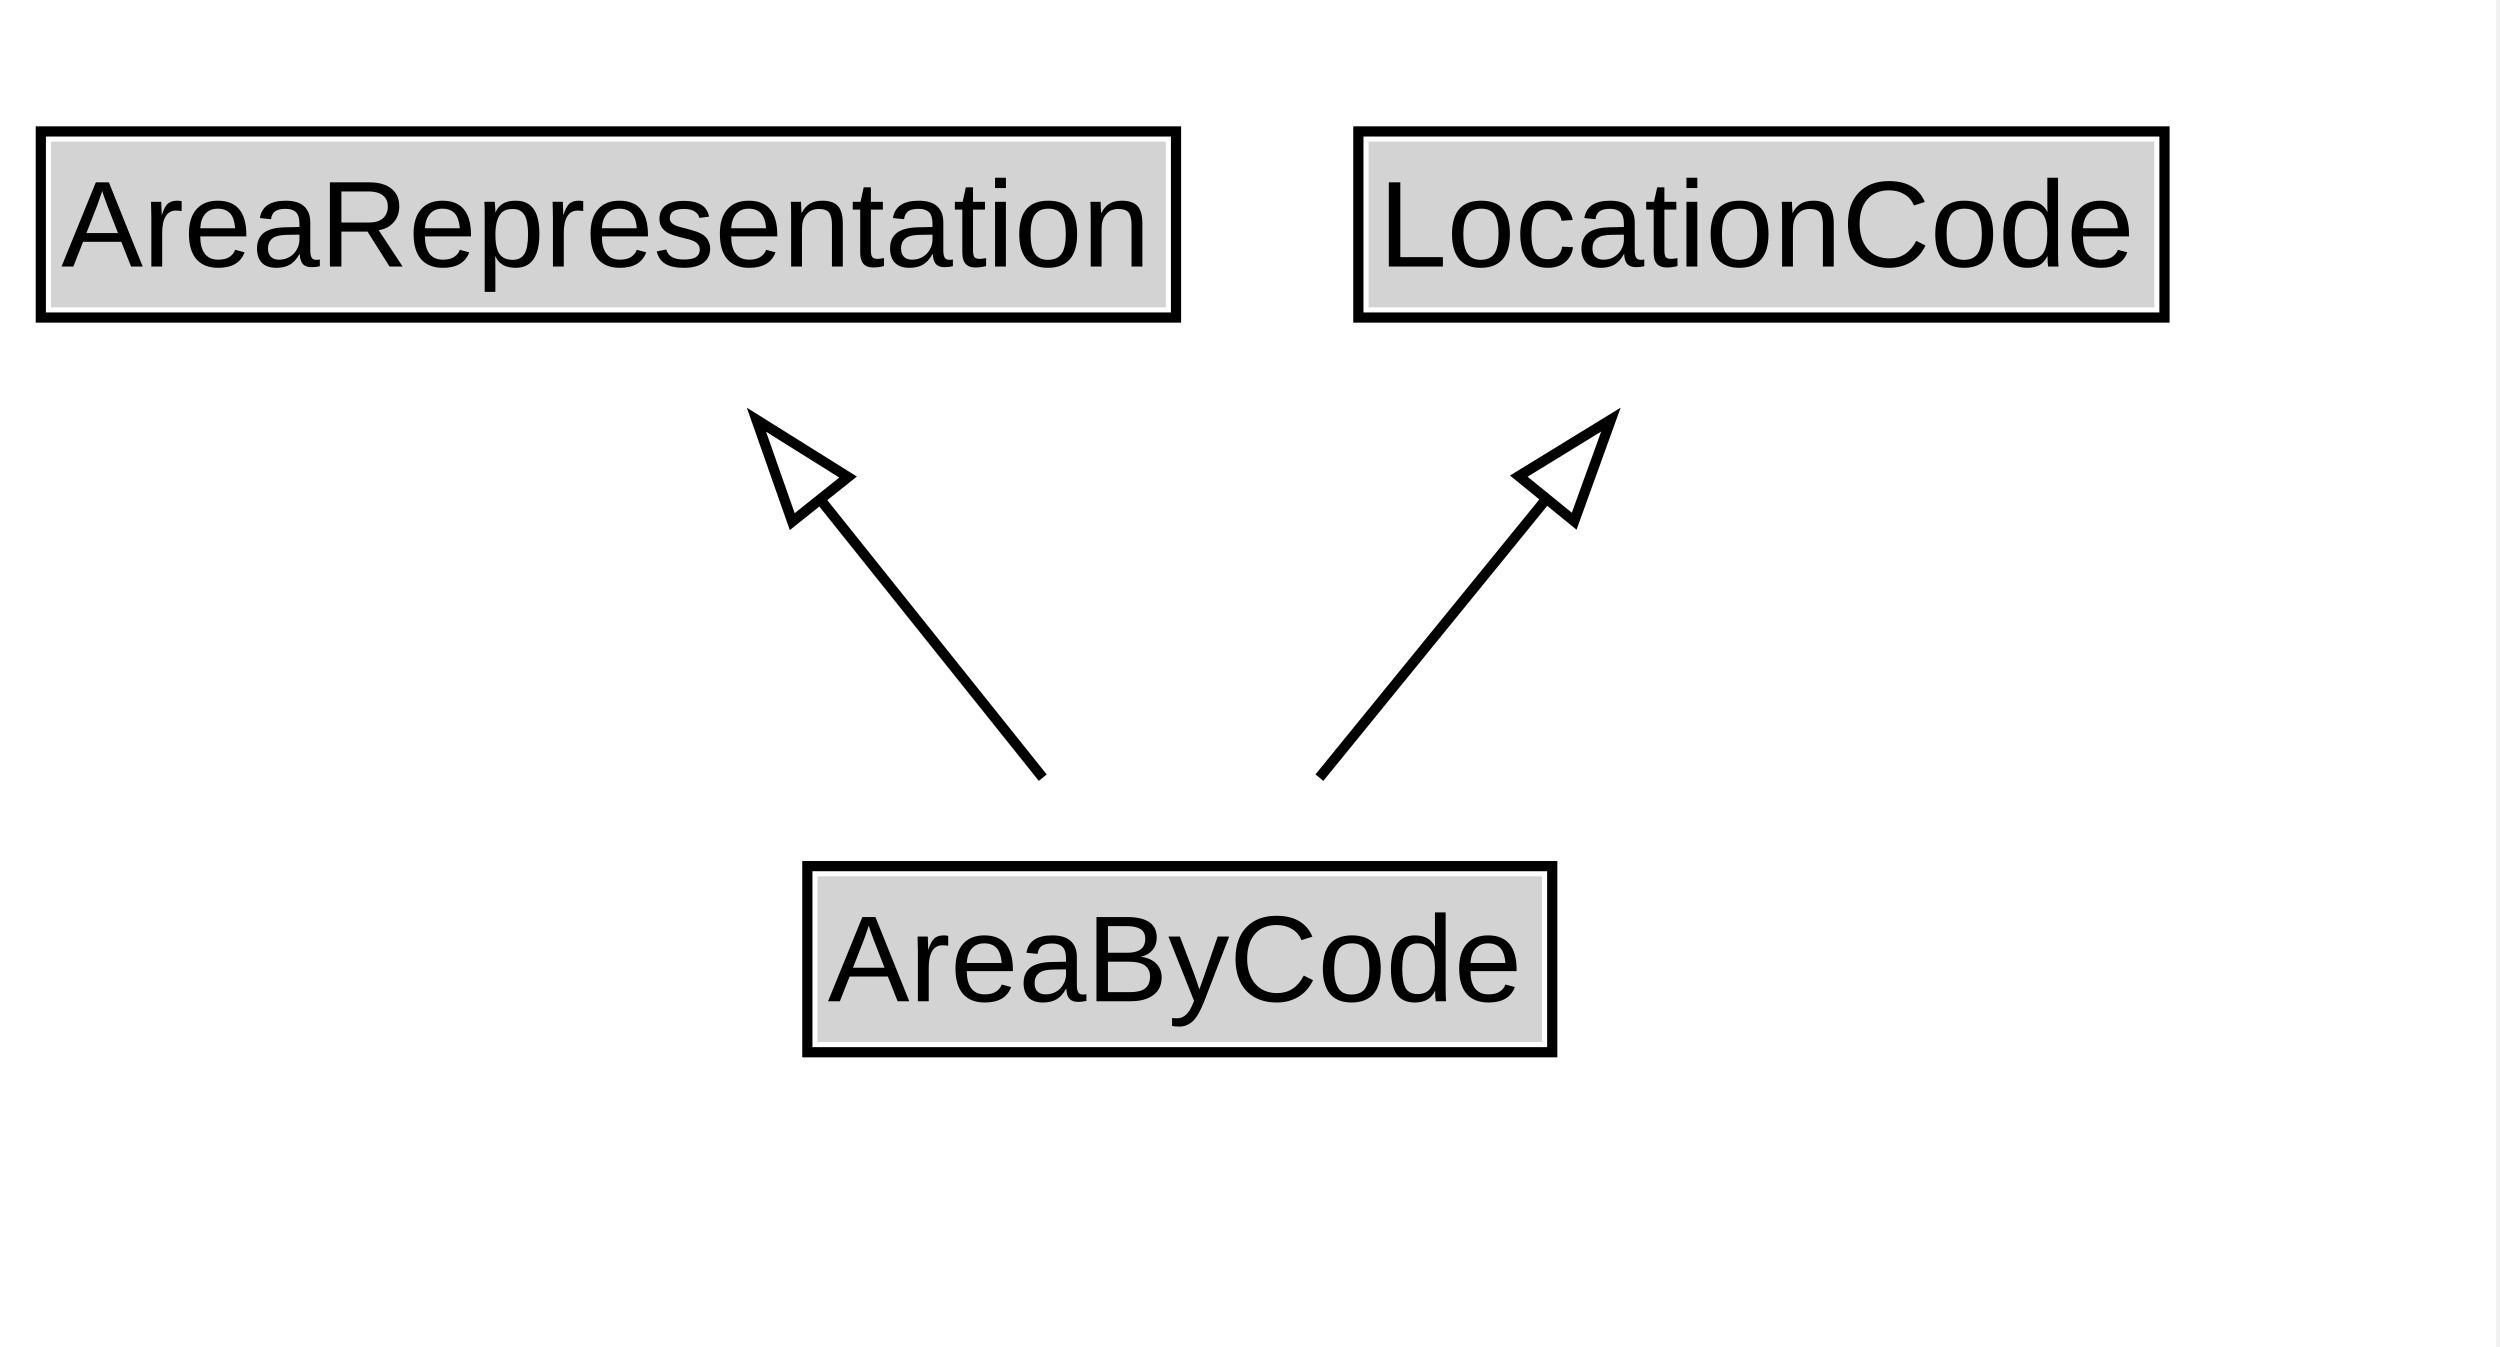
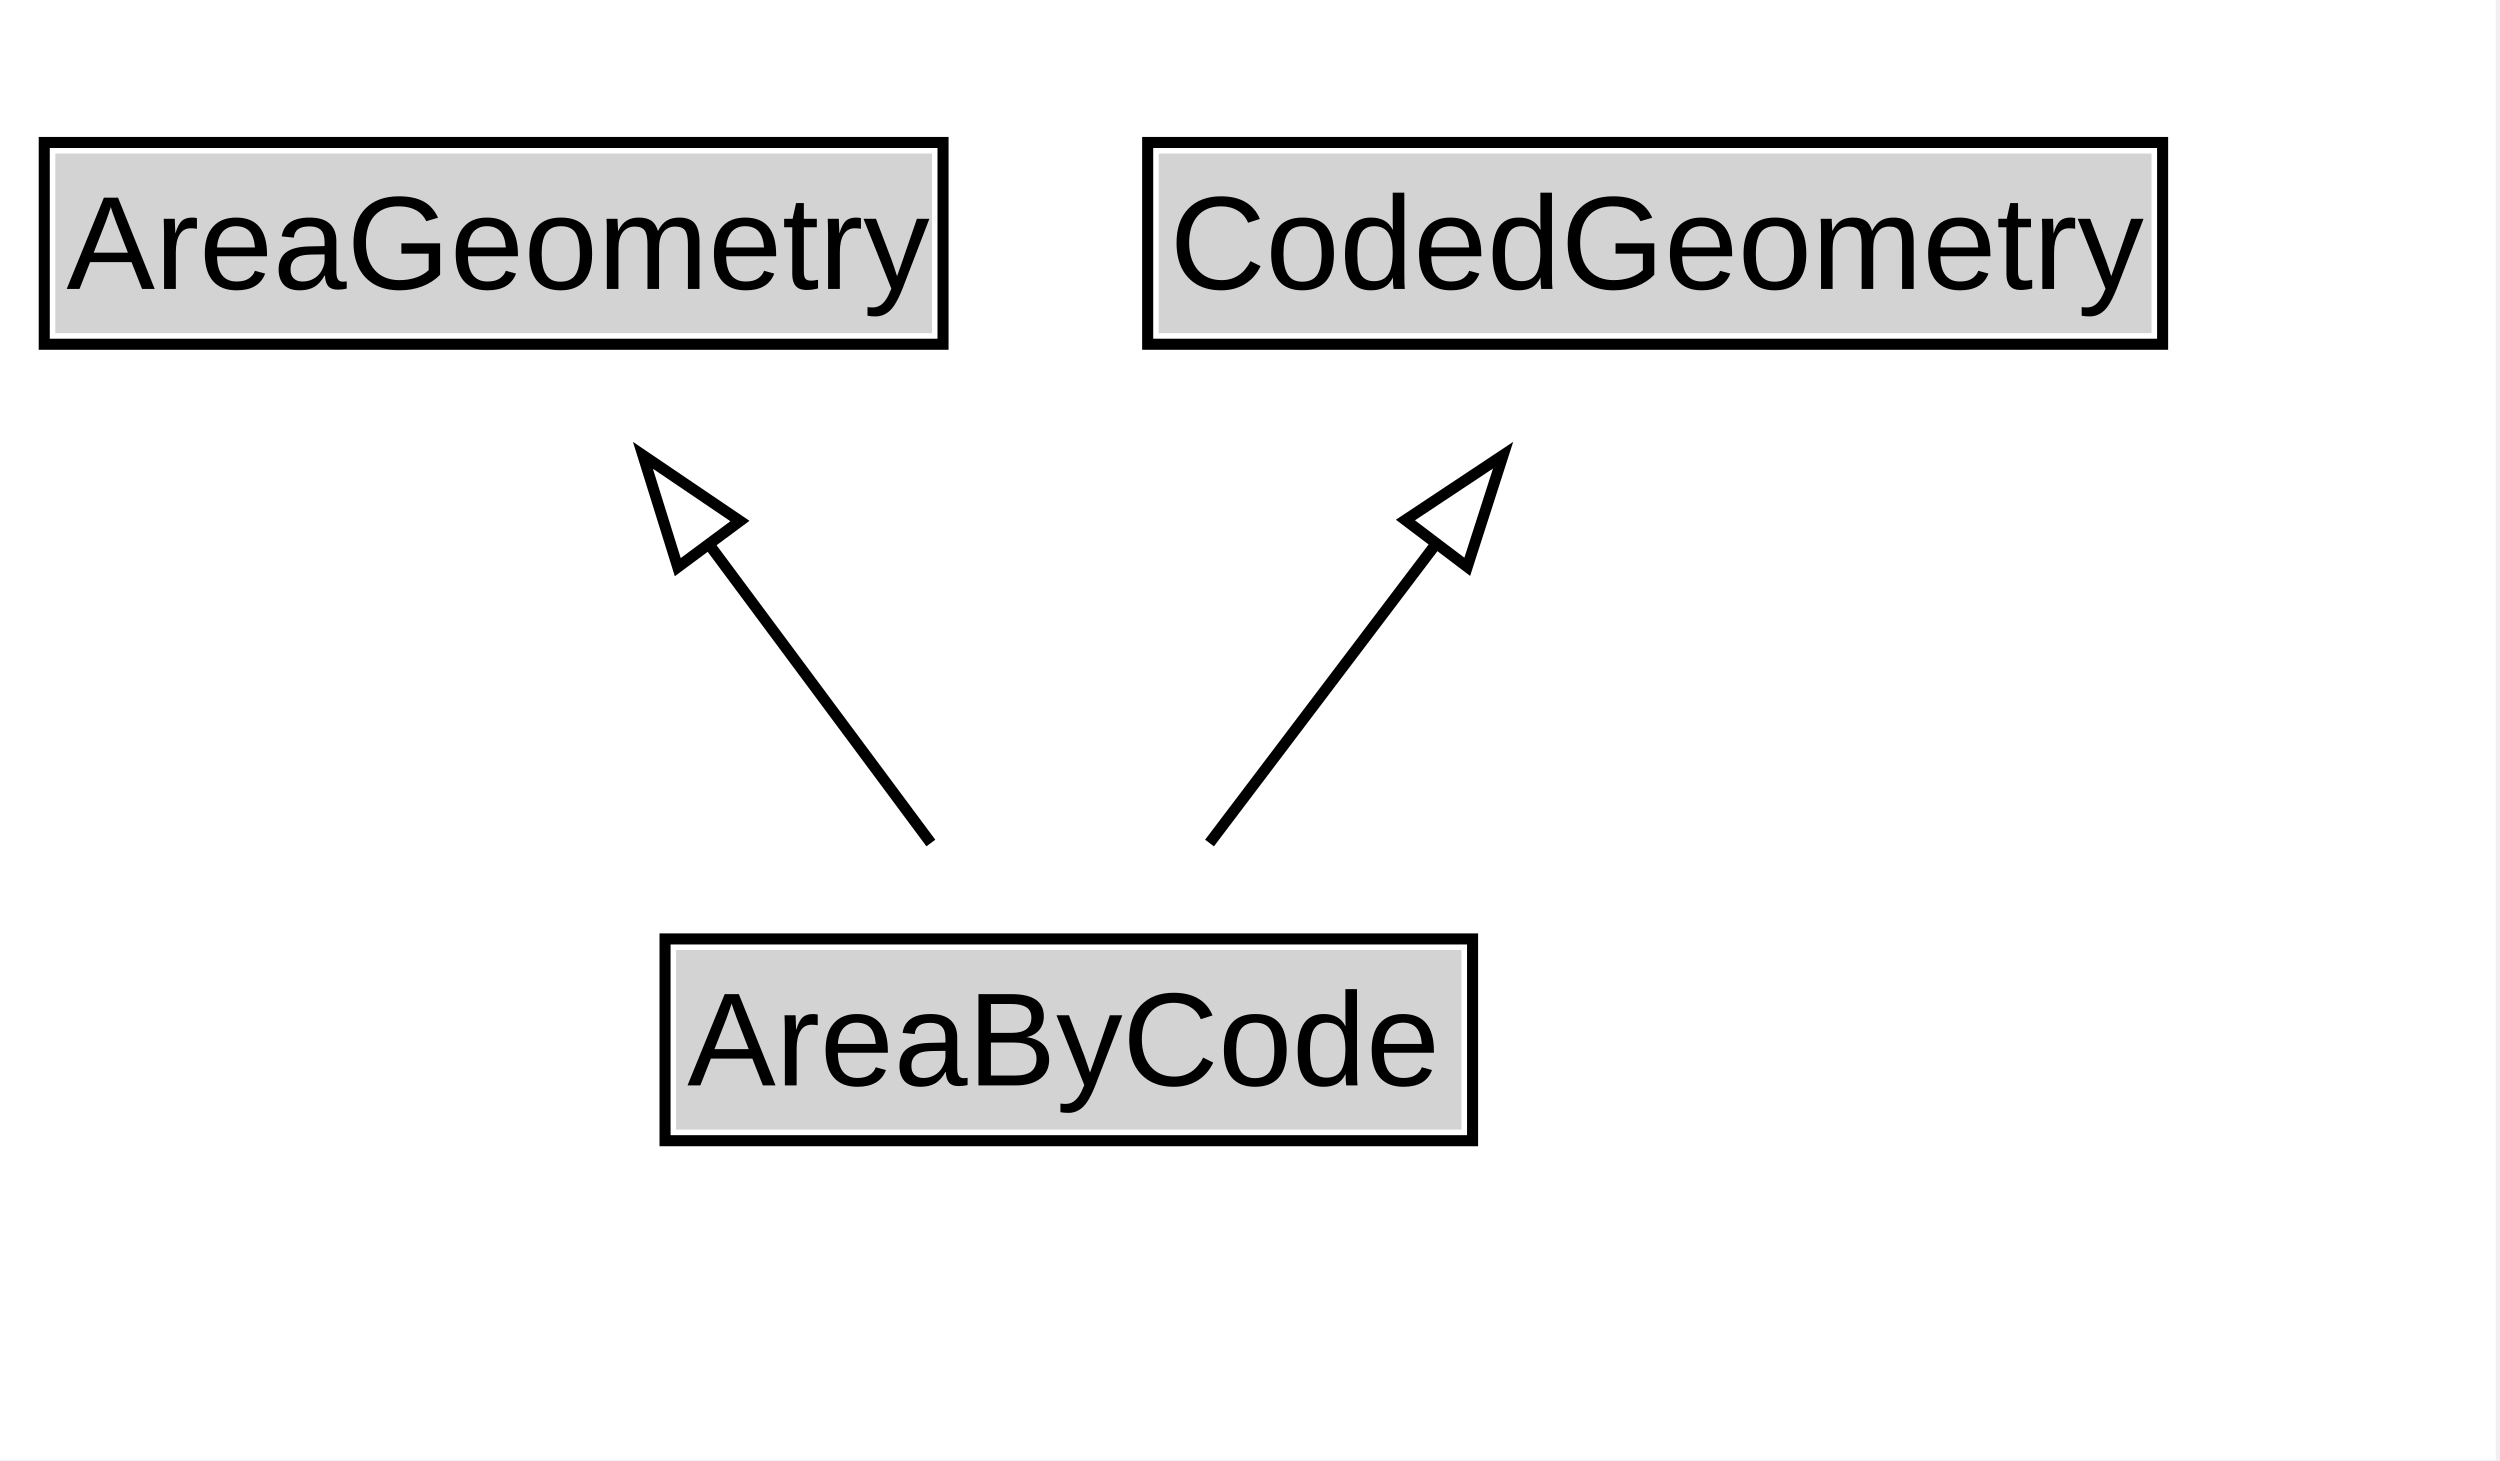
- <svg xmlns="http://www.w3.org/2000/svg" xmlns:xlink="http://www.w3.org/1999/xlink" width="245pt" height="132pt" viewBox="0.00 0.00 245.00 132.00">
+ <svg xmlns="http://www.w3.org/2000/svg" xmlns:xlink="http://www.w3.org/1999/xlink" width="226pt" height="132pt" viewBox="0.00 0.00 226.00 132.00">
  <g id="graph0" class="graph" transform="scale(1 1) rotate(0) translate(4 128)">
-     <polygon fill="white" stroke="none" points="-4,4 -4,-128 240.62,-128 240.62,4 -4,4" />
+     <polygon fill="white" stroke="none" points="-4,4 -4,-128 221.62,-128 221.62,4 -4,4" />
    <g id="clust3" class="cluster">
</g>
    <g id="node1" class="node">
      <g id="a_node1">
-         <a xlink:href="../AreaRepresentation" xlink:title="&lt;TABLE&gt;">
-           <polygon fill="lightgray" stroke="none" points="1,-97.88 1,-114.12 110.25,-114.12 110.25,-97.88 1,-97.88" />
-           <text xml:space="preserve" text-anchor="start" x="2" y="-101.88" font-family="Arial" font-size="12.00">AreaRepresentation</text>
-           <polygon fill="none" stroke="black" points="0,-96.88 0,-115.12 111.25,-115.12 111.25,-96.88 0,-96.88" />
+         <a xlink:href="../AreaGeometry" xlink:title="&lt;TABLE&gt;">
+           <polygon fill="lightgray" stroke="none" points="1,-97.88 1,-114.12 80.25,-114.12 80.25,-97.88 1,-97.88" />
+           <text xml:space="preserve" text-anchor="start" x="2" y="-101.88" font-family="Arial" font-size="12.00">AreaGeometry</text>
+           <polygon fill="none" stroke="black" points="0,-96.88 0,-115.12 81.25,-115.12 81.25,-96.88 0,-96.88" />
        </a>
      </g>
    </g>
    <g id="node2" class="node">
      <g id="a_node2">
-         <a xlink:href="../LocationCode" xlink:title="&lt;TABLE&gt;">
-           <polygon fill="lightgray" stroke="none" points="130.12,-97.88 130.12,-114.12 207.12,-114.12 207.12,-97.88 130.12,-97.88" />
-           <text xml:space="preserve" text-anchor="start" x="131.12" y="-101.88" font-family="Arial" font-size="12.00">LocationCode</text>
-           <polygon fill="none" stroke="black" points="129.12,-96.88 129.12,-115.12 208.12,-115.12 208.12,-96.88 129.12,-96.88" />
+         <a xlink:href="../CodedGeometry" xlink:title="&lt;TABLE&gt;">
+           <polygon fill="lightgray" stroke="none" points="100.75,-97.88 100.75,-114.12 190.5,-114.12 190.5,-97.88 100.75,-97.88" />
+           <text xml:space="preserve" text-anchor="start" x="101.75" y="-101.88" font-family="Arial" font-size="12.00">CodedGeometry</text>
+           <polygon fill="none" stroke="black" points="99.75,-96.88 99.75,-115.12 191.5,-115.12 191.5,-96.88 99.75,-96.88" />
        </a>
      </g>
    </g>
    <g id="node3" class="node">
      <g id="a_node3">
        <a xlink:href="../AreaByCode" xlink:title="&lt;TABLE&gt;">
-           <polygon fill="lightgray" stroke="none" points="76.12,-25.88 76.12,-42.12 147.12,-42.12 147.12,-25.88 76.12,-25.88" />
-           <text xml:space="preserve" text-anchor="start" x="77.12" y="-29.88" font-family="Arial" font-size="12.00">AreaByCode</text>
-           <polygon fill="none" stroke="black" points="75.12,-24.88 75.12,-43.12 148.12,-43.12 148.12,-24.88 75.12,-24.88" />
+           <polygon fill="lightgray" stroke="none" points="57.12,-25.88 57.12,-42.12 128.12,-42.12 128.12,-25.88 57.12,-25.88" />
+           <text xml:space="preserve" text-anchor="start" x="58.12" y="-29.88" font-family="Arial" font-size="12.00">AreaByCode</text>
+           <polygon fill="none" stroke="black" points="56.12,-24.88 56.12,-43.12 129.12,-43.12 129.12,-24.88 56.12,-24.88" />
        </a>
      </g>
    </g>
    <g id="edge1" class="edge">
-       <path fill="none" stroke="black" d="M98.19,-51.79C91.61,-60.02 83.53,-70.11 76.19,-79.29" />
-       <polygon fill="none" stroke="black" points="73.64,-76.88 70.13,-86.87 79.11,-81.25 73.64,-76.88" />
+       <path fill="none" stroke="black" d="M80.15,-51.79C74.1,-59.93 66.7,-69.9 59.94,-79" />
+       <polygon fill="none" stroke="black" points="57.27,-76.73 54.12,-86.84 62.89,-80.9 57.27,-76.73" />
    </g>
    <g id="edge2" class="edge">
-       <path fill="none" stroke="black" d="M125.3,-51.79C132,-60.02 140.22,-70.11 147.69,-79.29" />
-       <polygon fill="none" stroke="black" points="144.84,-81.34 153.87,-86.88 150.27,-76.92 144.84,-81.34" />
+       <path fill="none" stroke="black" d="M105.34,-51.79C111.5,-59.93 119.05,-69.9 125.94,-79" />
+       <polygon fill="none" stroke="black" points="123.05,-80.99 131.88,-86.85 128.64,-76.76 123.05,-80.99" />
    </g>
  </g>
</svg>
